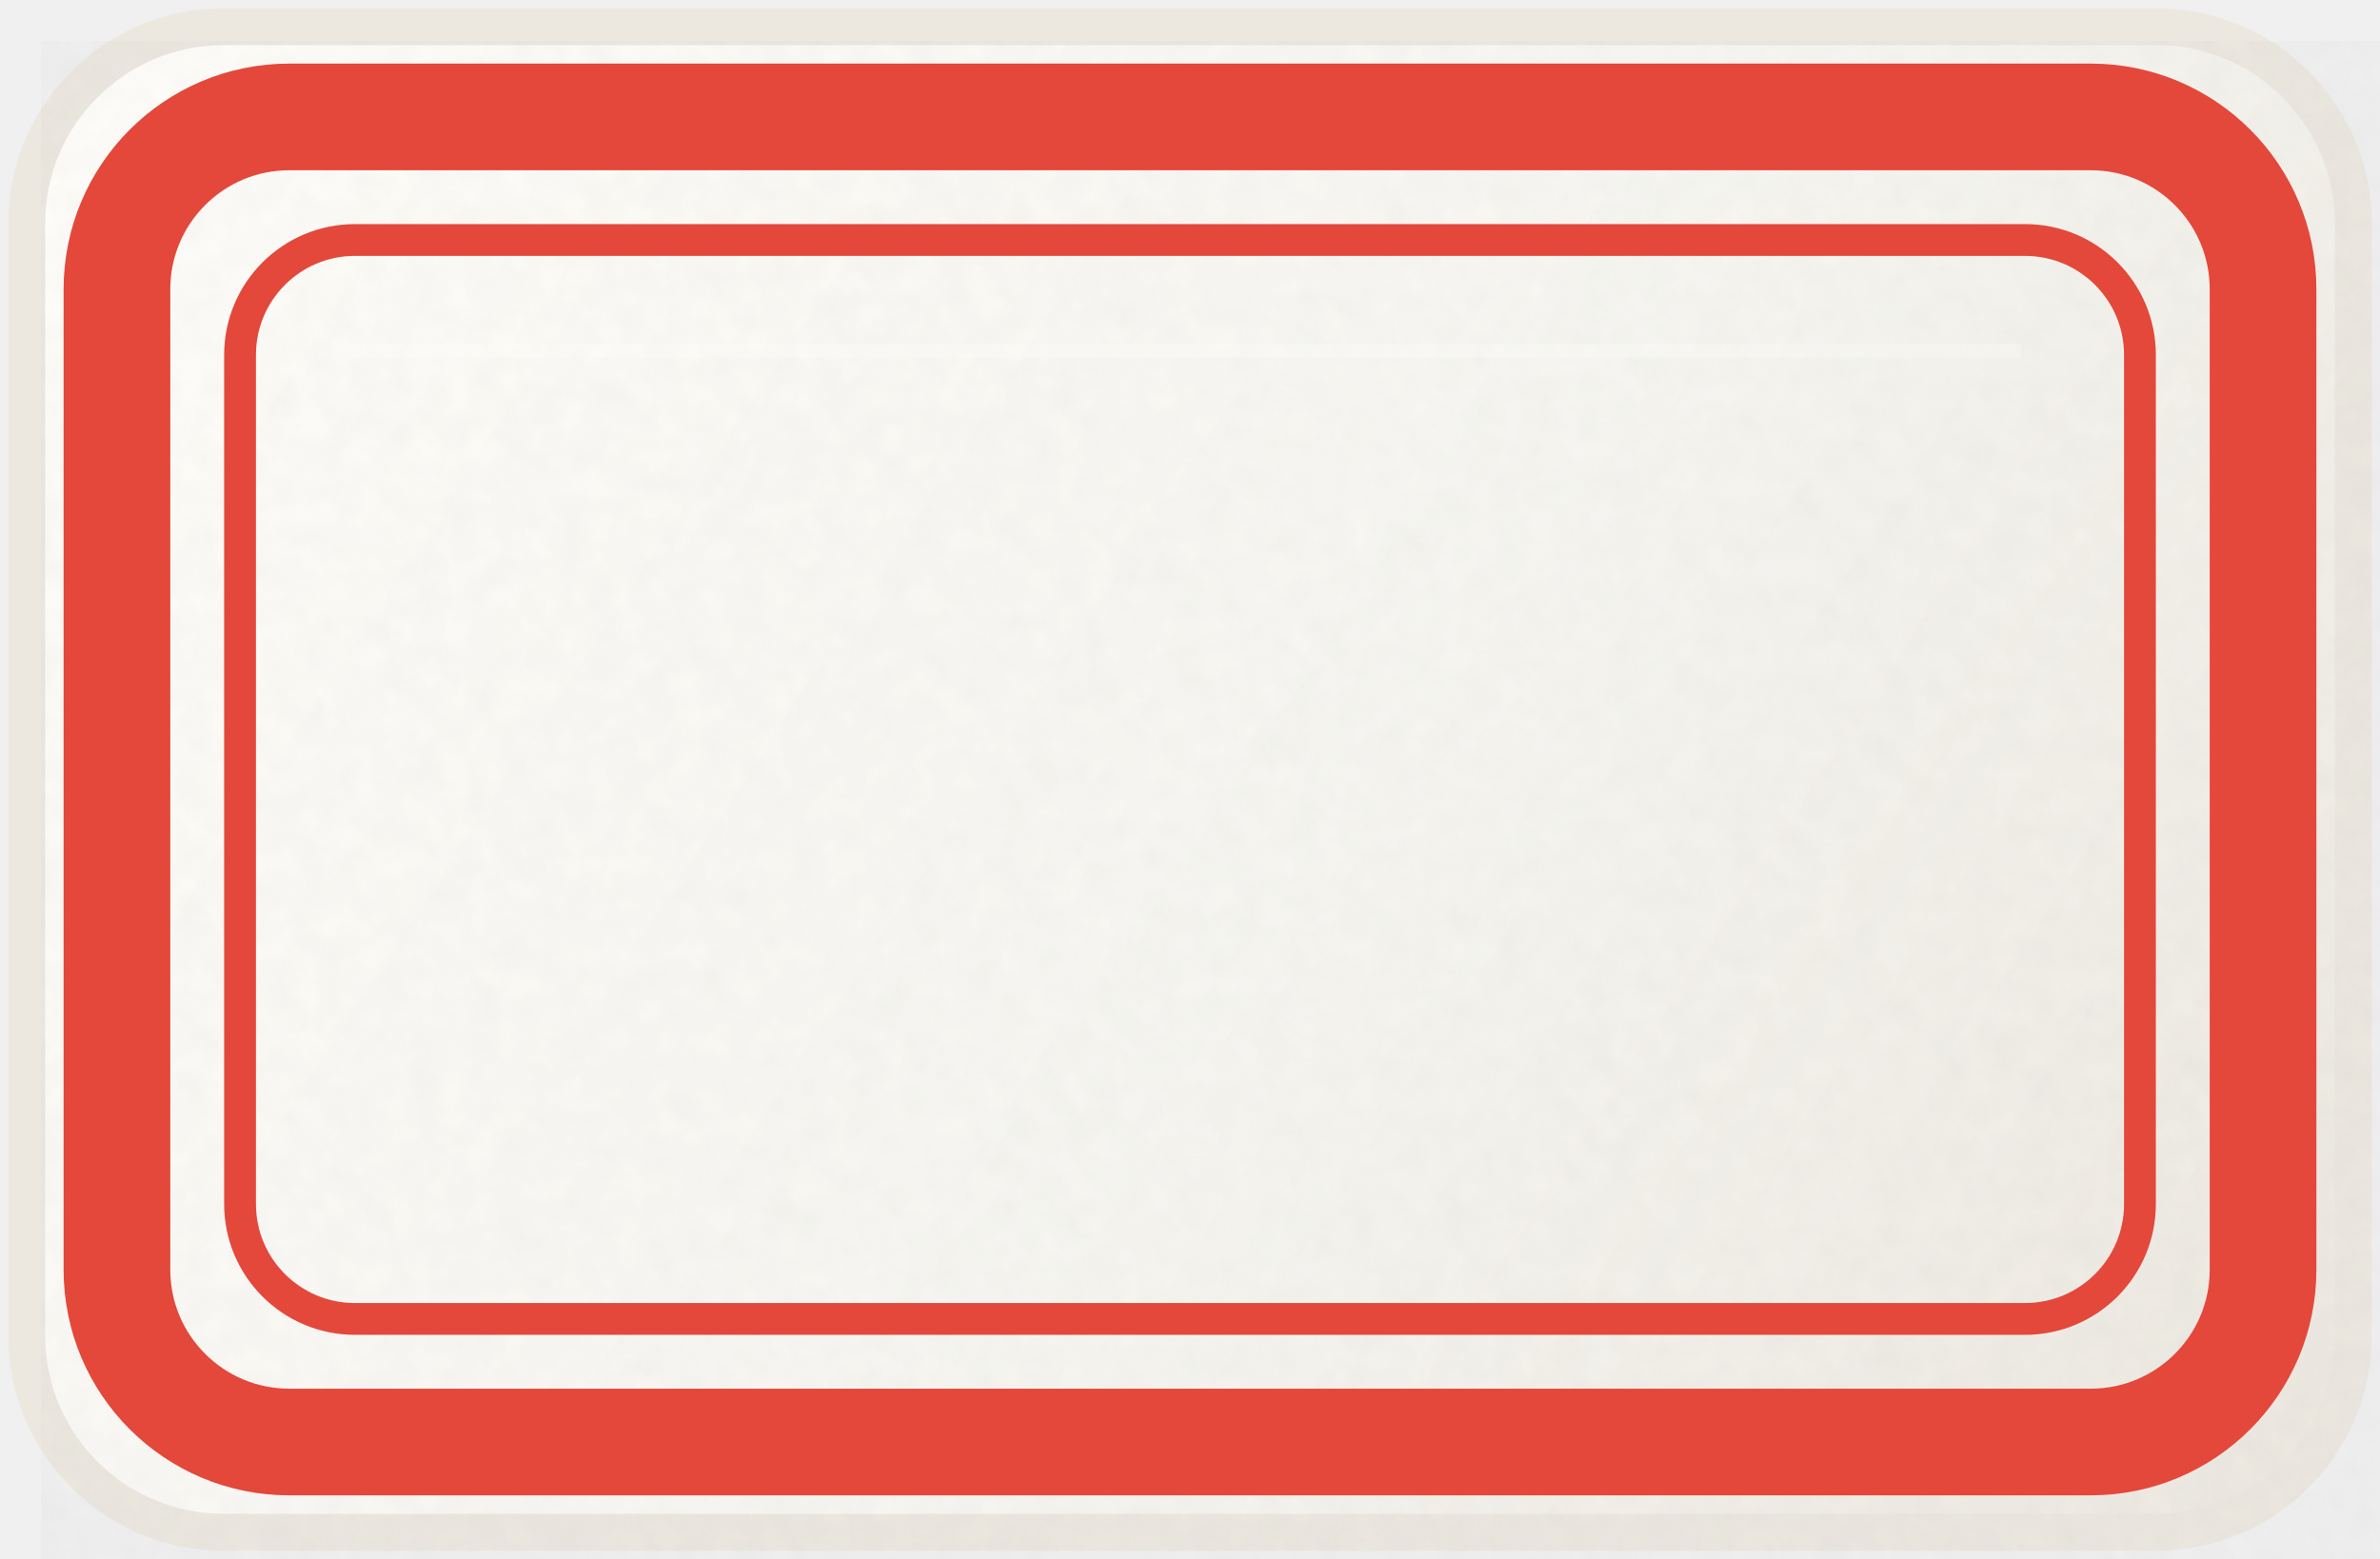
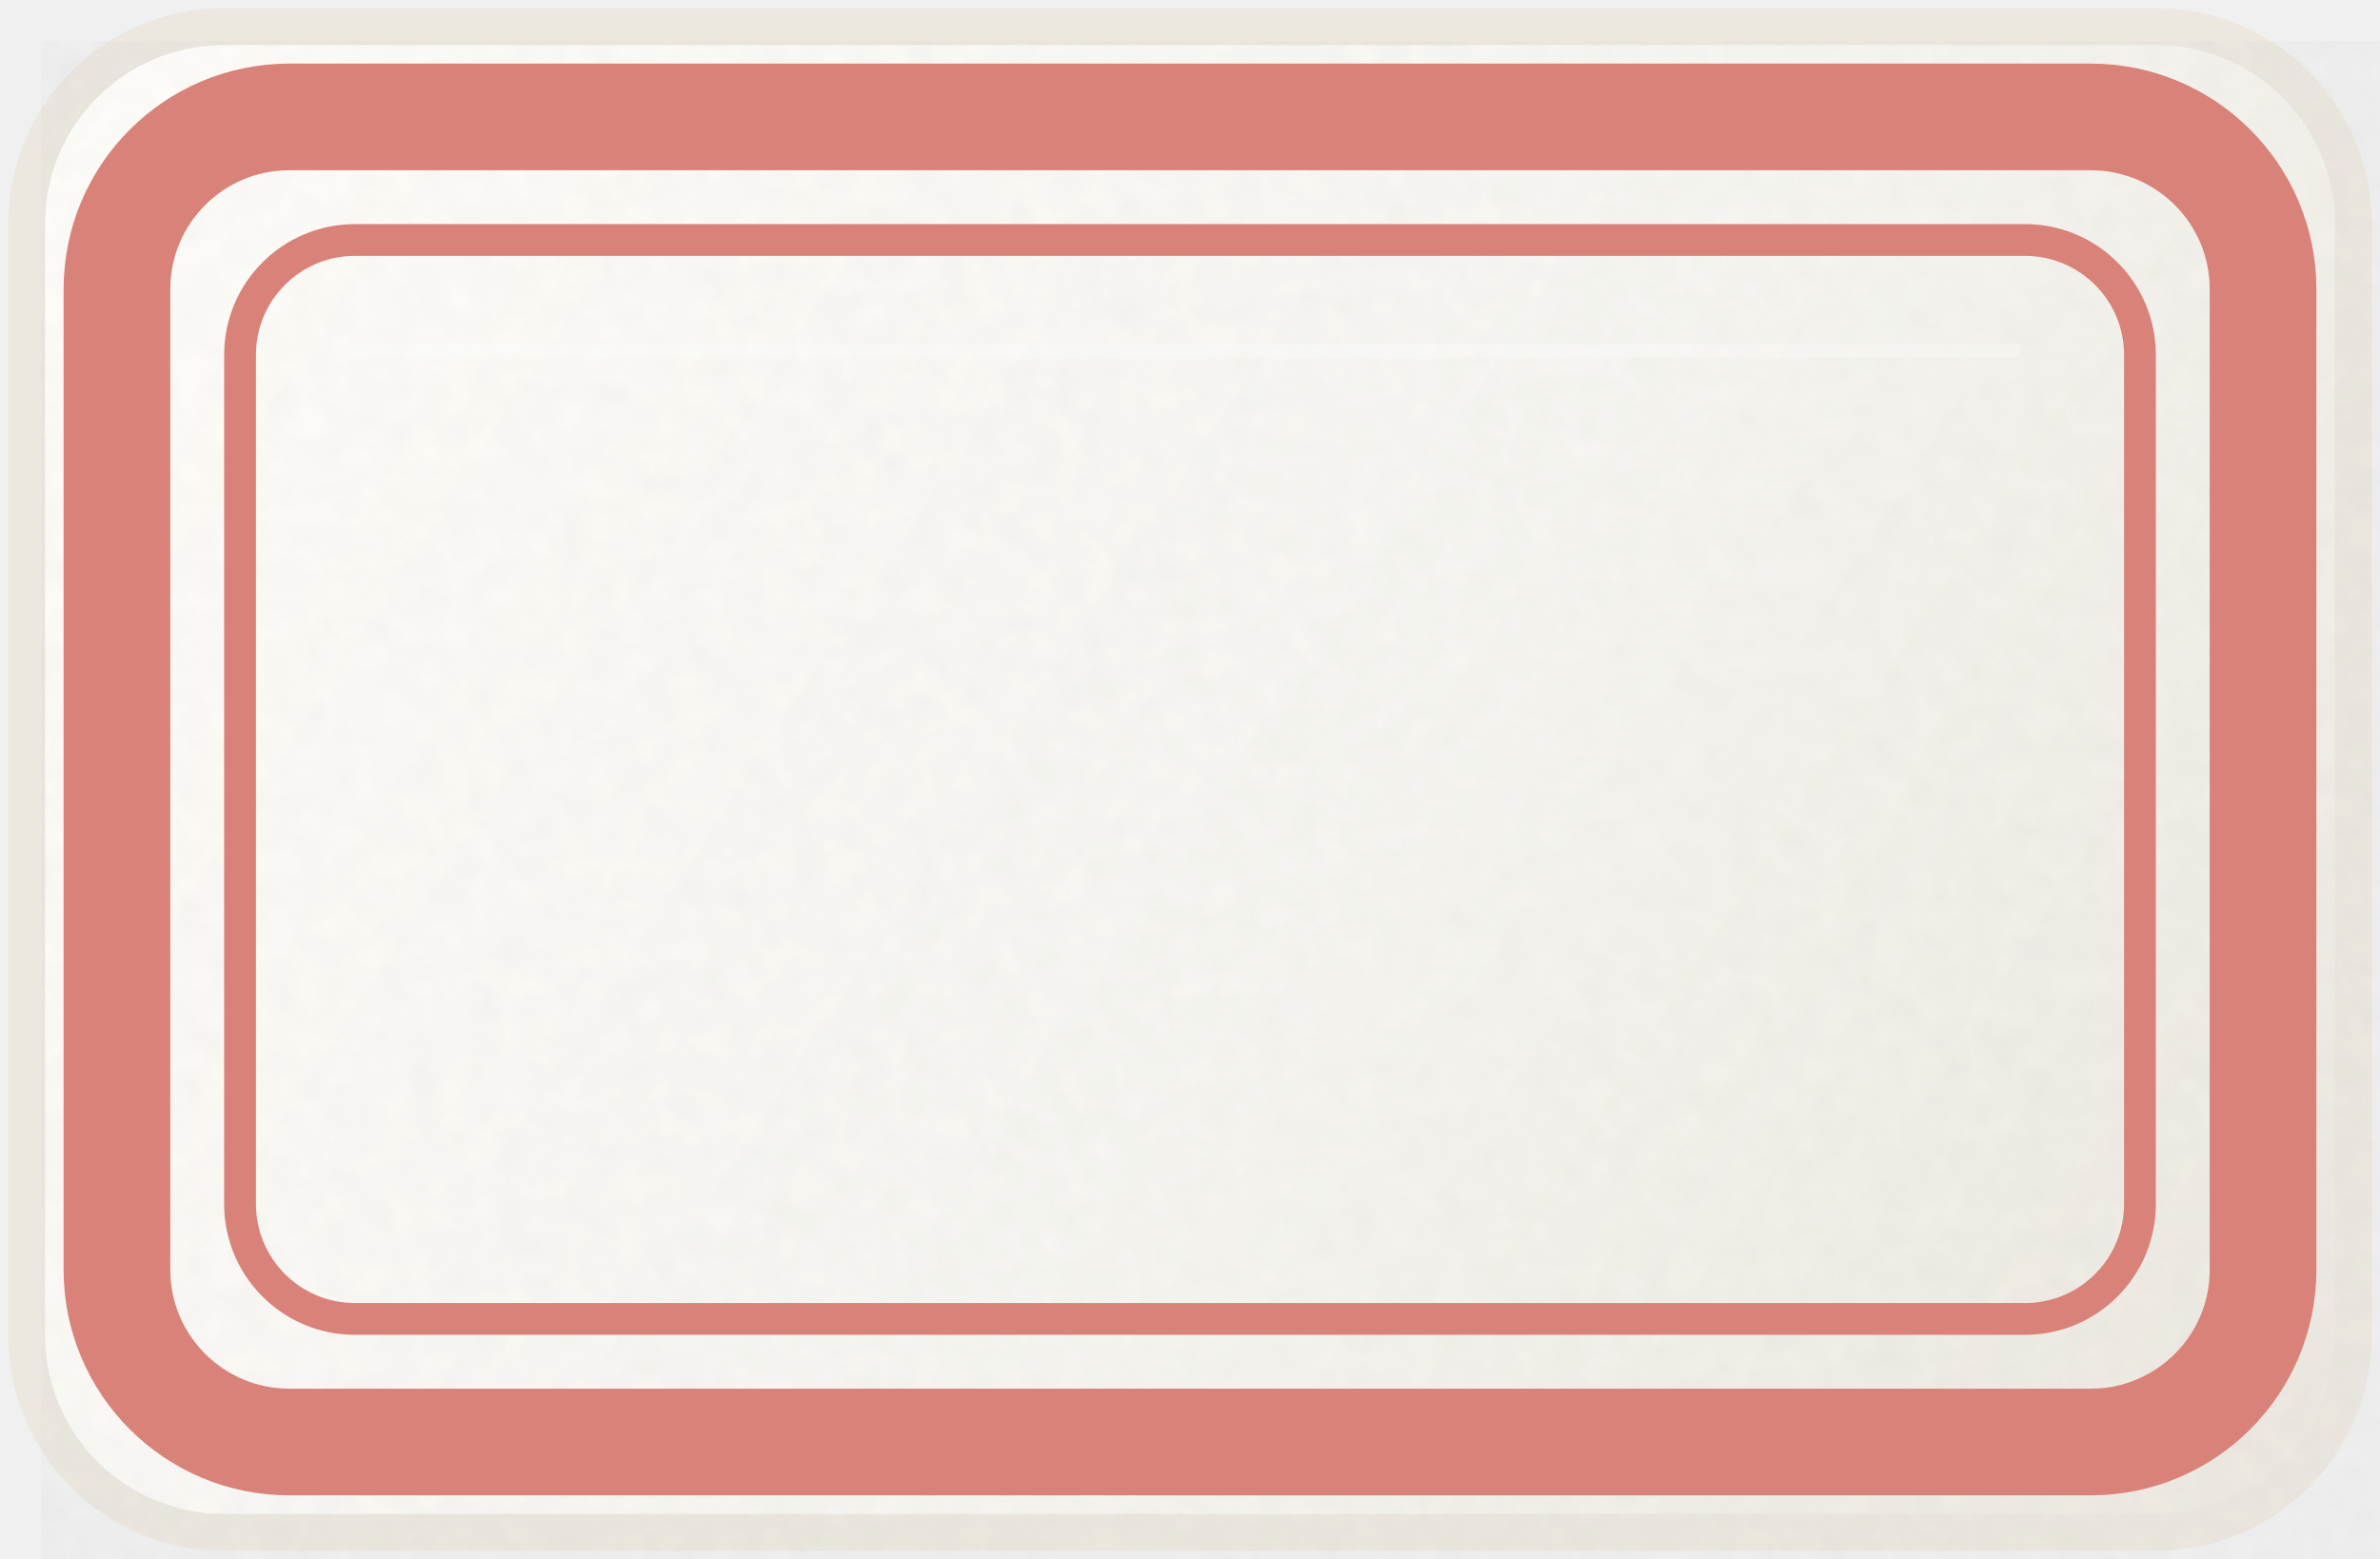
<svg xmlns="http://www.w3.org/2000/svg" width="116" height="76" viewBox="0 0 116 76" fill="none">
  <defs>
    <linearGradient id="sheet" x1="6" y1="4" x2="110" y2="72" gradientUnits="userSpaceOnUse">
      <stop stop-color="#fffefa" />
      <stop offset=".55" stop-color="#f8f7f2" />
      <stop offset="1" stop-color="#eeeae2" />
    </linearGradient>
    <filter id="fibers" x="0" y="0" width="116" height="76" color-interpolation-filters="sRGB">
      <feTurbulence type="fractalNoise" baseFrequency=".7" numOctaves="3" stitchTiles="stitch" seed="8" result="noise" />
      <feColorMatrix in="noise" type="saturate" values="0" />
      <feComponentTransfer>
        <feFuncR type="linear" slope=".35" intercept=".53" />
        <feFuncG type="linear" slope=".35" intercept=".53" />
        <feFuncB type="linear" slope=".35" intercept=".53" />
        <feFuncA type="linear" slope=".15" intercept=".035" />
      </feComponentTransfer>
    </filter>
  </defs>
  <rect x="1.3" y="1.3" width="113.4" height="73.4" rx="9.6" fill="url(#sheet)" stroke="#ece8e0" stroke-width="1.8" />
  <rect x="2" y="2" width="112" height="72" rx="9" fill="#9d9587" filter="url(#fibers)" opacity=".52" />
-   <rect x="5.7" y="5.7" width="104.6" height="64.6" rx="8.4" stroke="#e3483b" stroke-width="5.2" />
-   <rect x="11.7" y="11.7" width="92.6" height="52.6" rx="5.6" stroke="#e3483b" stroke-width="1.55" />
+   <rect x="5.7" y="5.7" width="104.6" height="64.6" rx="8.4" stroke="#d98279" stroke-width="5.2" />
+   <rect x="11.7" y="11.7" width="92.6" height="52.6" rx="5.6" stroke="#d98279" stroke-width="1.55" />
  <path d="M17 17.1h81.5" stroke="#fff" stroke-opacity=".24" stroke-width=".65" />
</svg>
